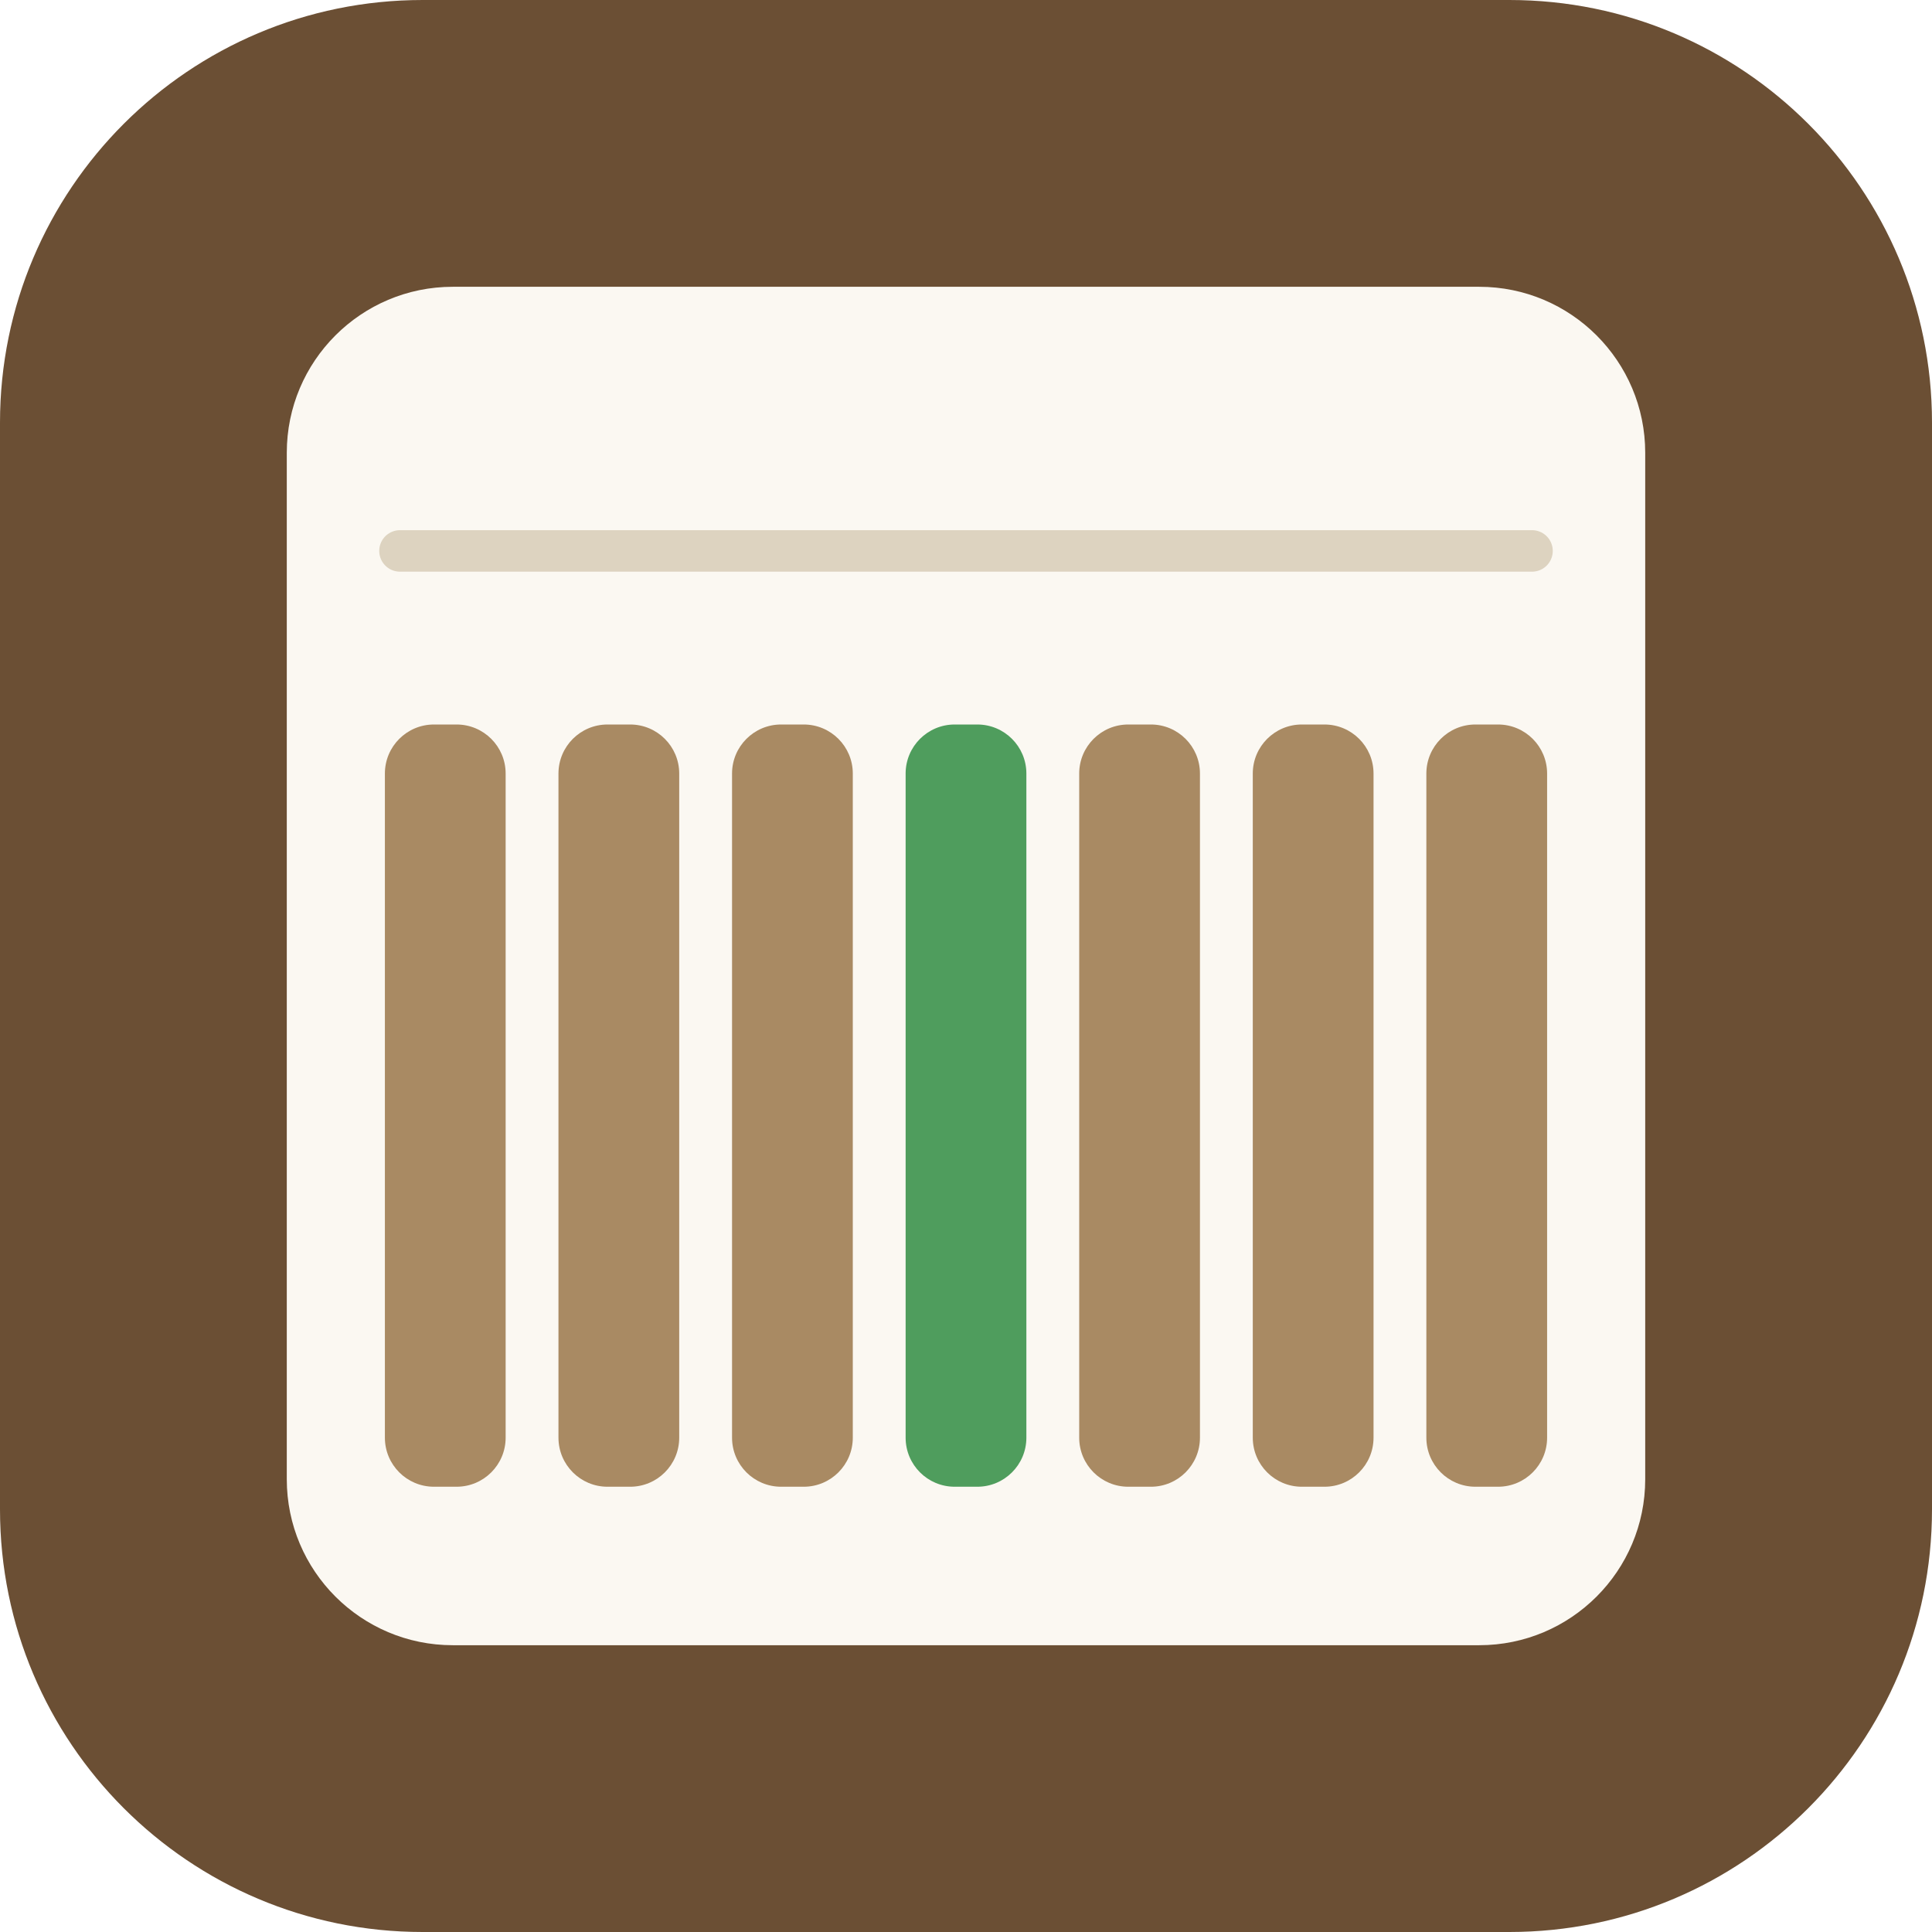
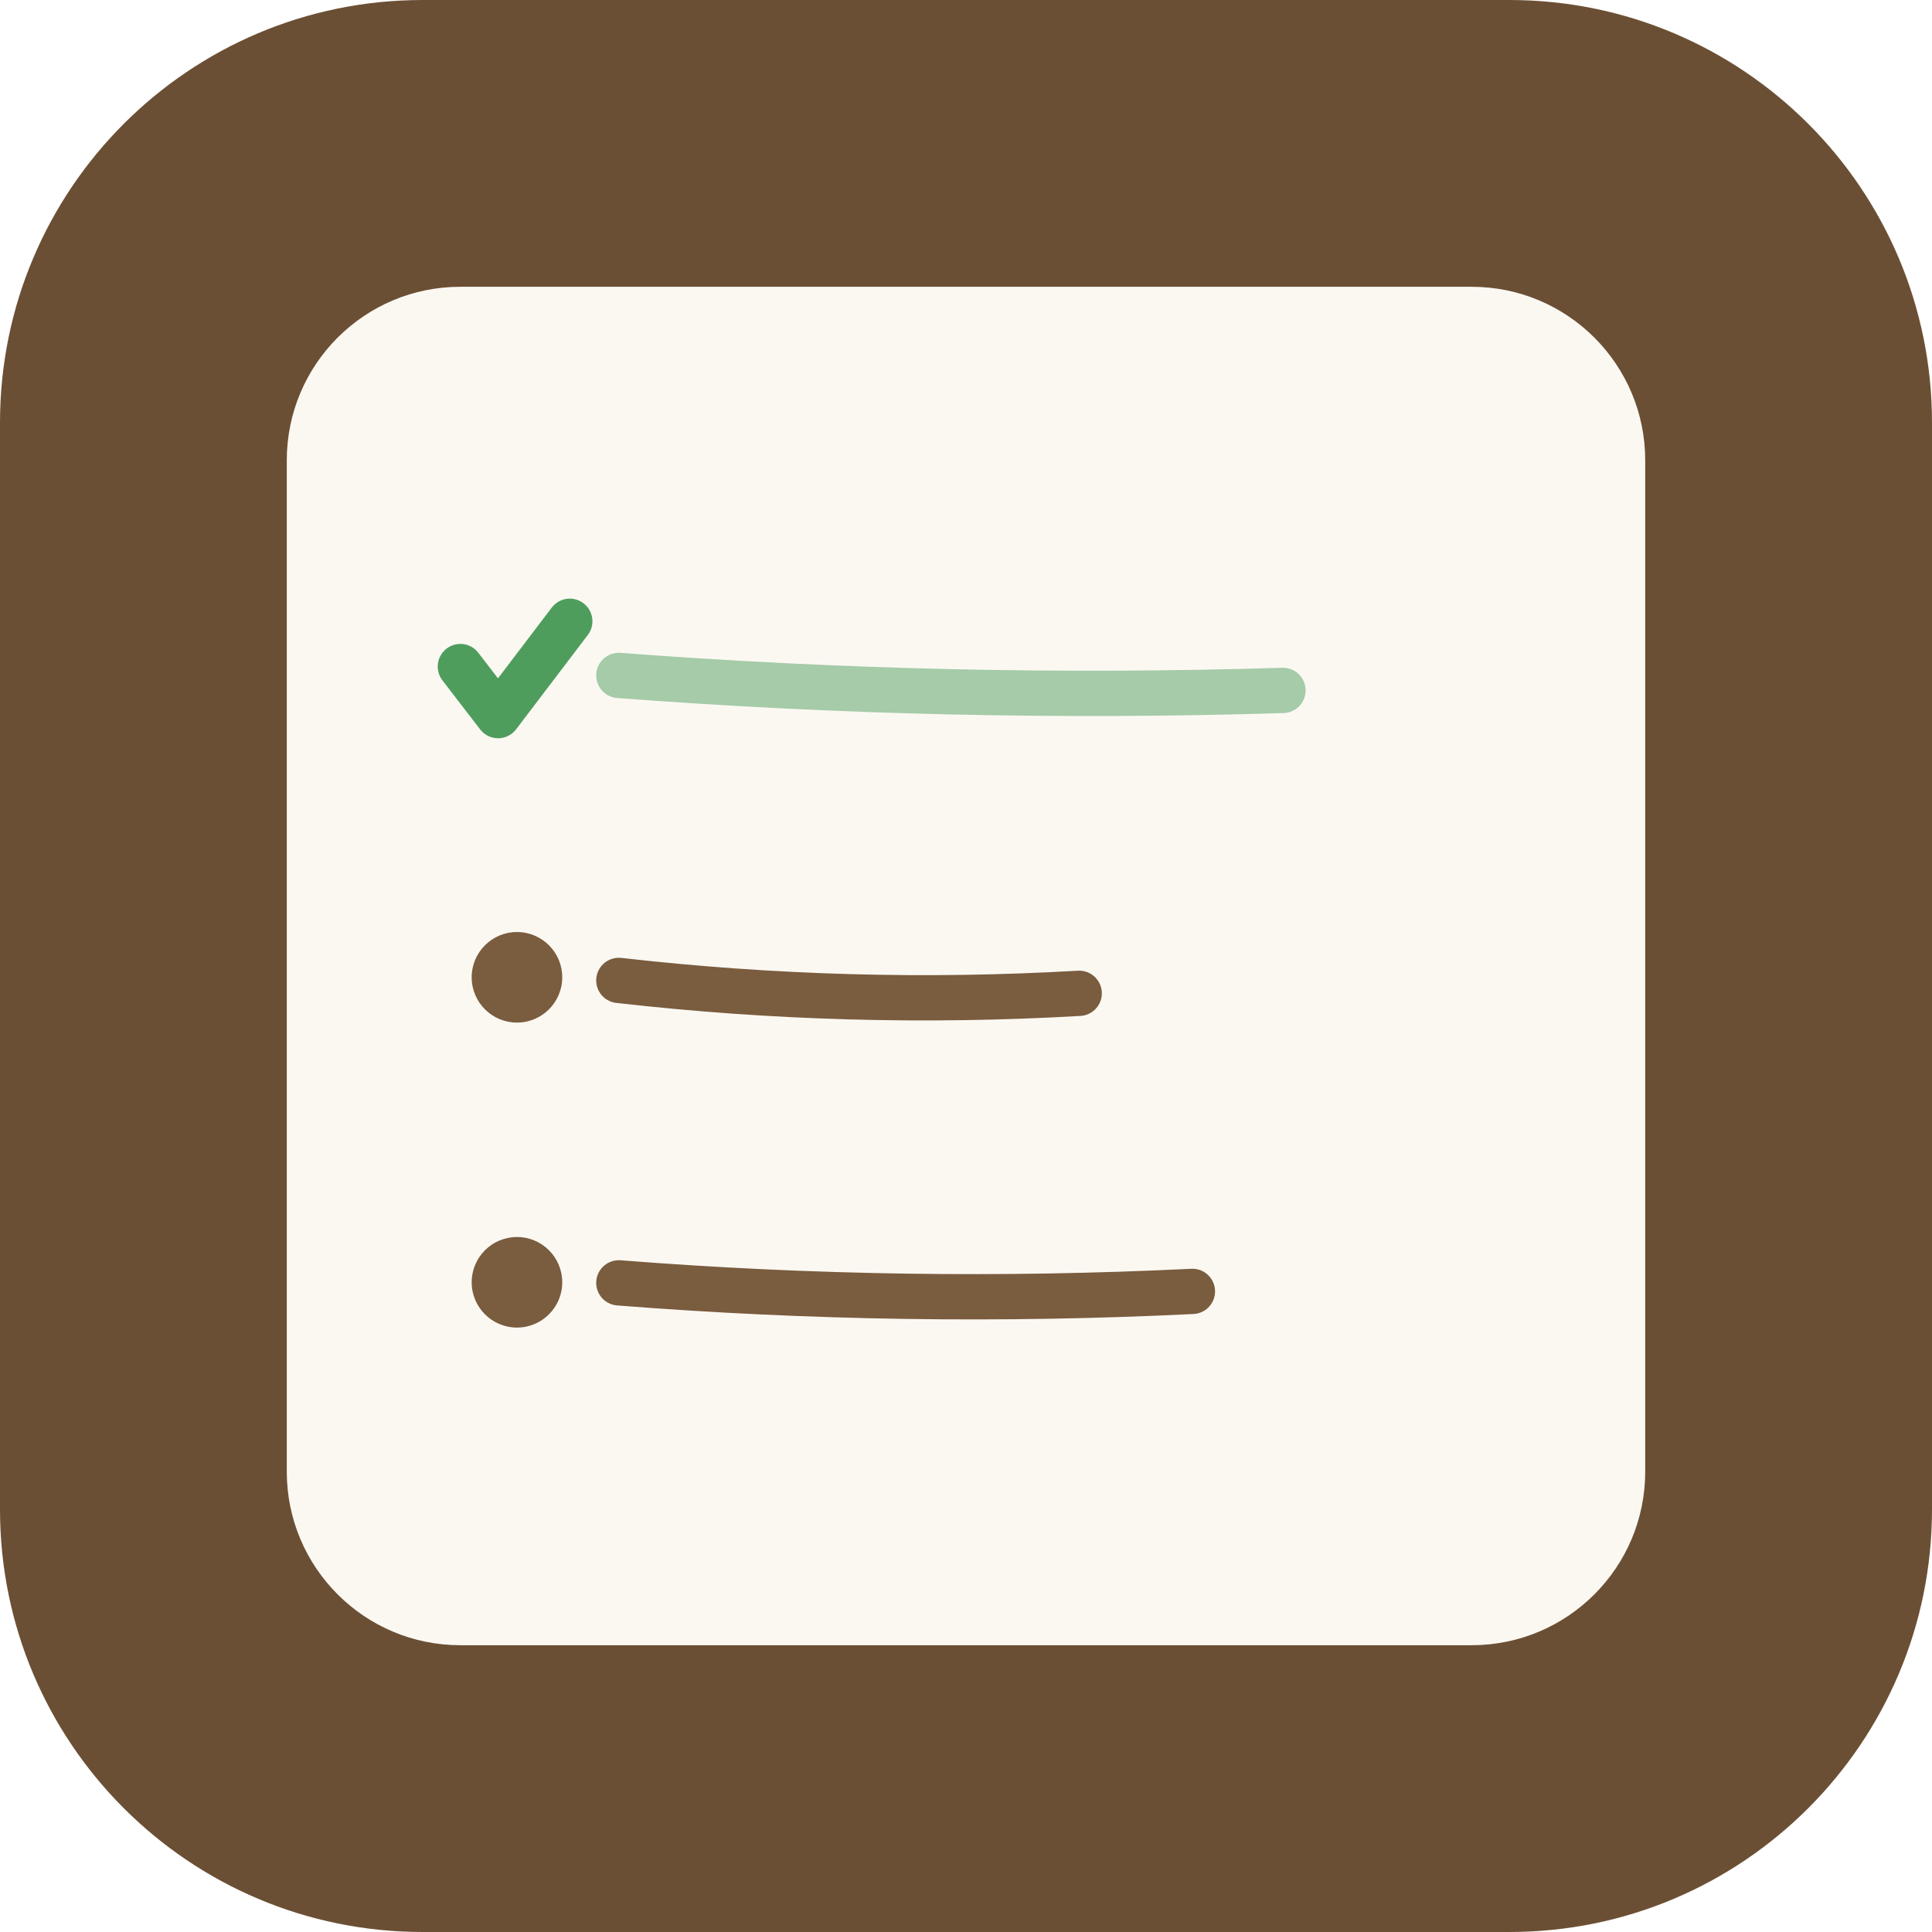
<svg xmlns="http://www.w3.org/2000/svg" viewBox="0 0 512 512" width="512" height="512">
  <rect width="512" height="512" rx="112" fill="#6b4f34" />
  <g transform="translate(76 76) scale(1)">
-     <rect width="360" height="360" rx="44" fill="#fbf8f2" />
-     <path d="M30 70 H330" stroke="#ddd3c0" stroke-width="11" stroke-linecap="round" />
-     <rect x="26" y="116" width="32" height="202" rx="13" fill="#a98a63" />
-     <rect x="72" y="116" width="32" height="202" rx="13" fill="#a98a63" />
-     <rect x="118" y="116" width="32" height="202" rx="13" fill="#a98a63" />
-     <rect x="164" y="116" width="32" height="202" rx="13" fill="#4f9d5d" />
-     <rect x="210" y="116" width="32" height="202" rx="13" fill="#a98a63" />
-     <rect x="256" y="116" width="32" height="202" rx="13" fill="#a98a63" />
-     <rect x="302" y="116" width="32" height="202" rx="13" fill="#a98a63" />
+     <rect width="360" height="360" rx="46" fill="#fbf8f2" />
+     <path d="M46 100.644 l 10 13 l 19 -25" fill="none" stroke="#4f9d5d" stroke-width="12" stroke-linecap="round" stroke-linejoin="round" />
+     <path d="M88 102.997 Q 176 109.683 264 106.967" fill="none" stroke="#4f9d5d" stroke-width="12" stroke-linecap="round" opacity="0.5" />
+     <circle cx="61" cy="182.997" r="12" fill="#7a5c3e" />
+     <path d="M88 183.821 Q 149 190.768 210 187.238" fill="none" stroke="#7a5c3e" stroke-width="12" stroke-linecap="round" />
+     <circle cx="61" cy="263.821" r="12" fill="#7a5c3e" />
+     <path d="M88 263.97 Q 164 269.951 240 266.232" fill="none" stroke="#7a5c3e" stroke-width="12" stroke-linecap="round" />
  </g>
</svg>
